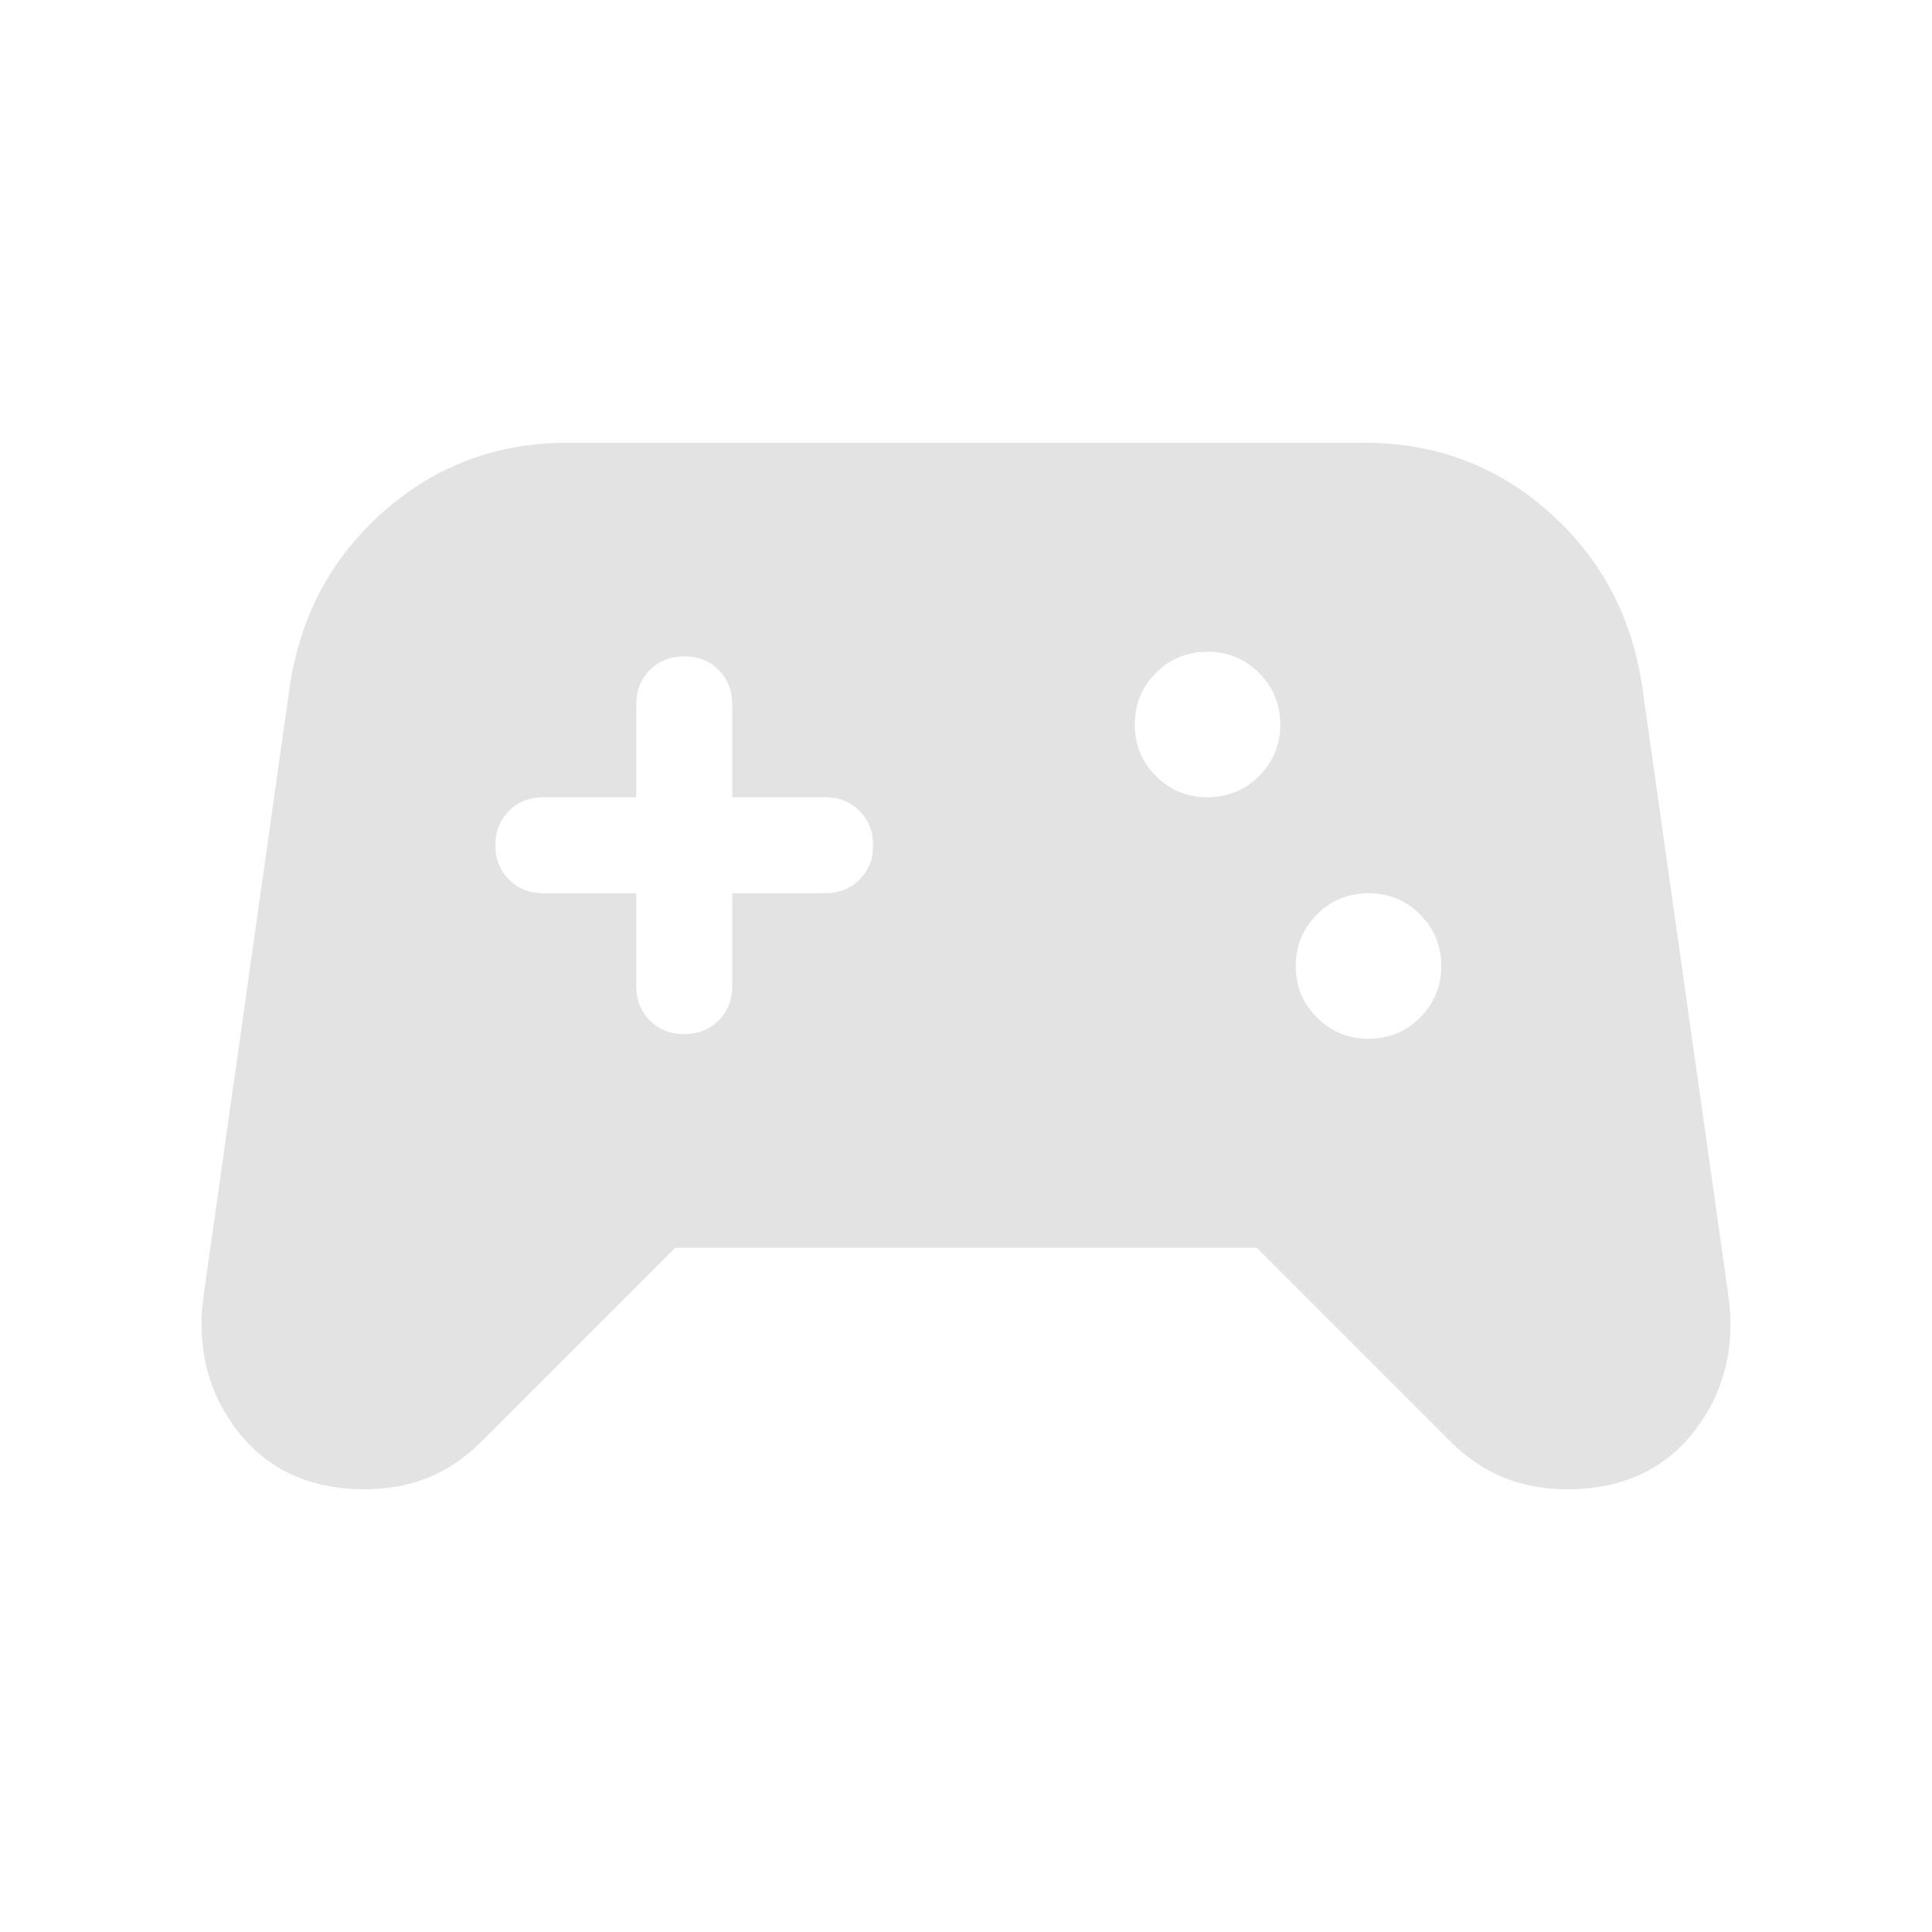
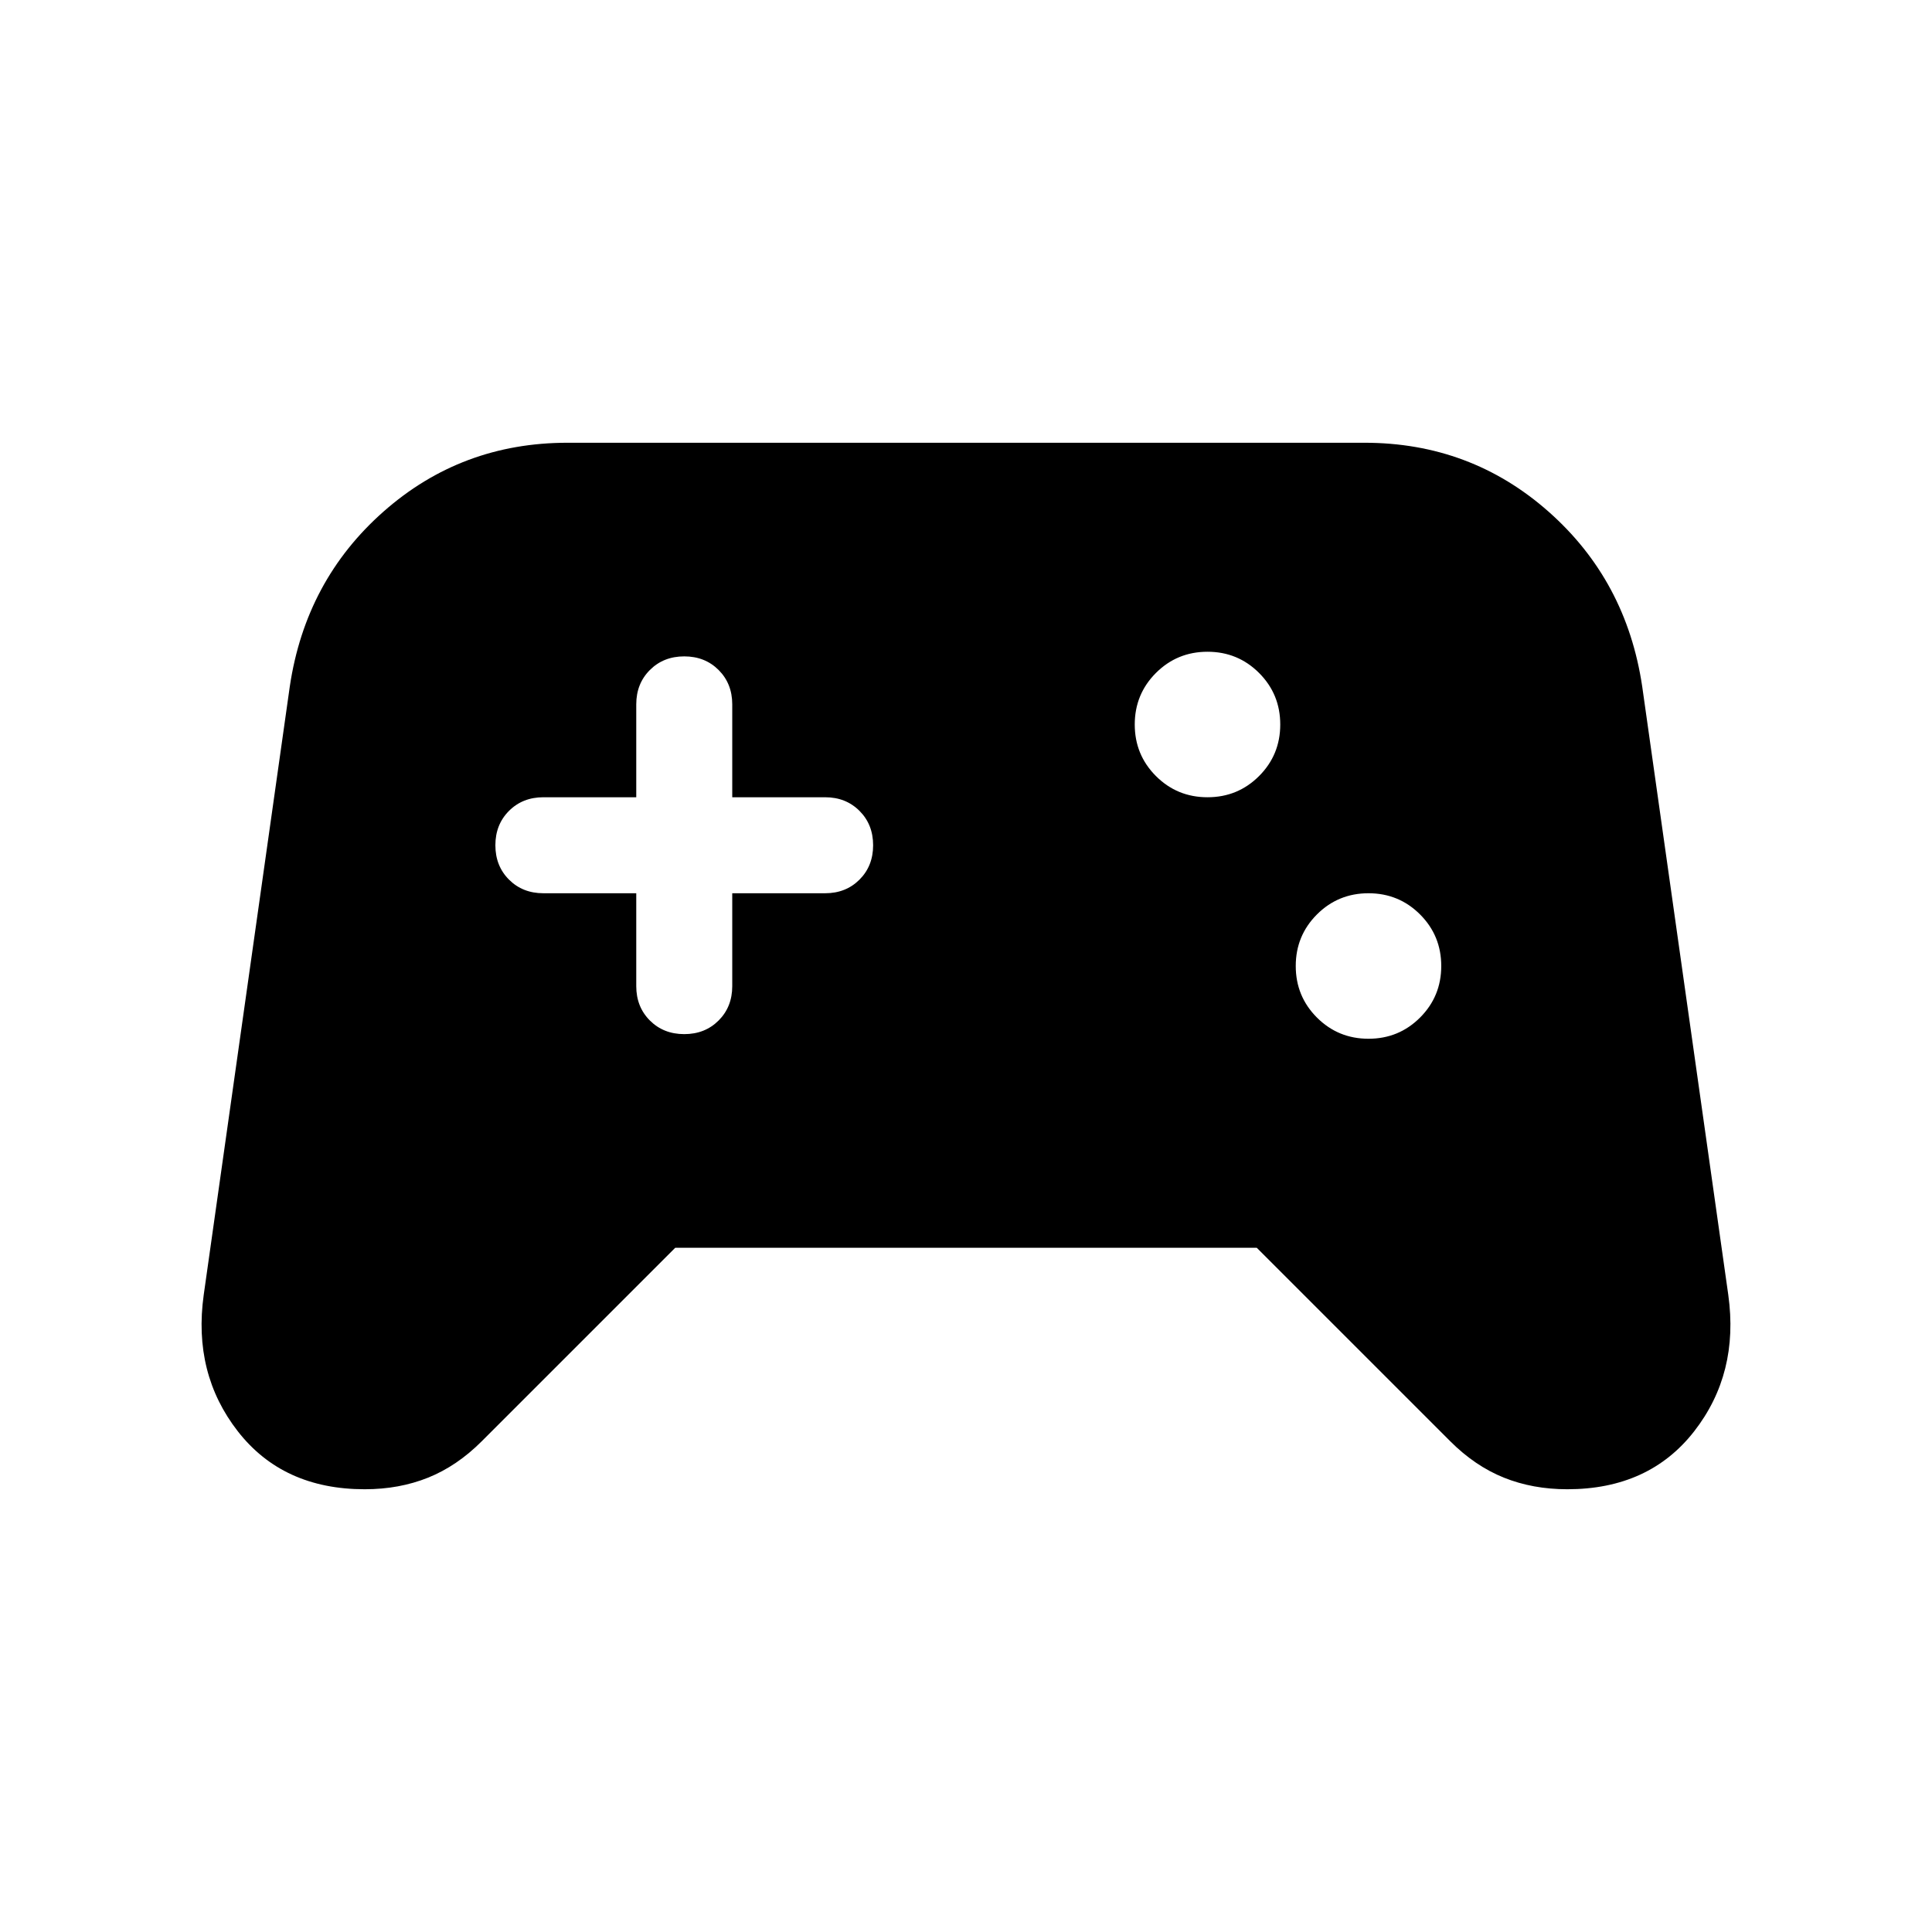
- <svg xmlns="http://www.w3.org/2000/svg" height="24px" viewBox="0 -960 960 960" width="24px" fill="#e3e3e3">
+ <svg xmlns="http://www.w3.org/2000/svg" height="24px" viewBox="0 -960 960 960" width="24px" fill="currentColor">
  <path d="M181.23-220q-40.61 0-63.04-28.77-22.42-28.77-16.96-67.84L144-618.92q7.85-52.69 46.58-86.89Q229.31-740 282-740h396q52.69 0 91.42 34.19 38.73 34.2 46.58 86.89l42.77 302.31q5.46 39.07-16.96 67.84Q819.38-220 778.77-220q-17.15 0-31.5-5.77-14.35-5.77-26.65-18.08L624.46-340H335.54l-96.16 96.15q-12.3 12.31-26.65 18.08-14.35 5.77-31.5 5.77Zm524.39-234.38q10.53-10.54 10.53-25.62 0-15.08-10.53-25.62-10.54-10.53-25.62-10.53-15.08 0-25.62 10.53-10.53 10.54-10.53 25.62 0 15.08 10.53 25.62 10.54 10.53 25.62 10.53 15.08 0 25.62-10.53Zm-80-120q10.53-10.54 10.53-25.62 0-15.08-10.53-25.62-10.54-10.53-25.62-10.53-15.08 0-25.62 10.53-10.53 10.54-10.53 25.62 0 15.08 10.53 25.62 10.54 10.53 25.62 10.53 15.08 0 25.62-10.53Zm-309.47 58.23V-470q0 10.31 6.77 17.08 6.77 6.77 17.08 6.77 10.31 0 17.08-6.77 6.77-6.77 6.77-17.08v-46.15H410q10.31 0 17.08-6.77 6.77-6.77 6.77-17.08 0-10.31-6.77-17.08-6.77-6.77-17.08-6.77h-46.15V-610q0-10.31-6.77-17.08-6.77-6.77-17.08-6.77-10.31 0-17.08 6.77-6.77 6.77-6.77 17.08v46.15H270q-10.31 0-17.08 6.77-6.77 6.77-6.77 17.08 0 10.31 6.77 17.08 6.77 6.77 17.08 6.77h46.15Z" />
</svg>
